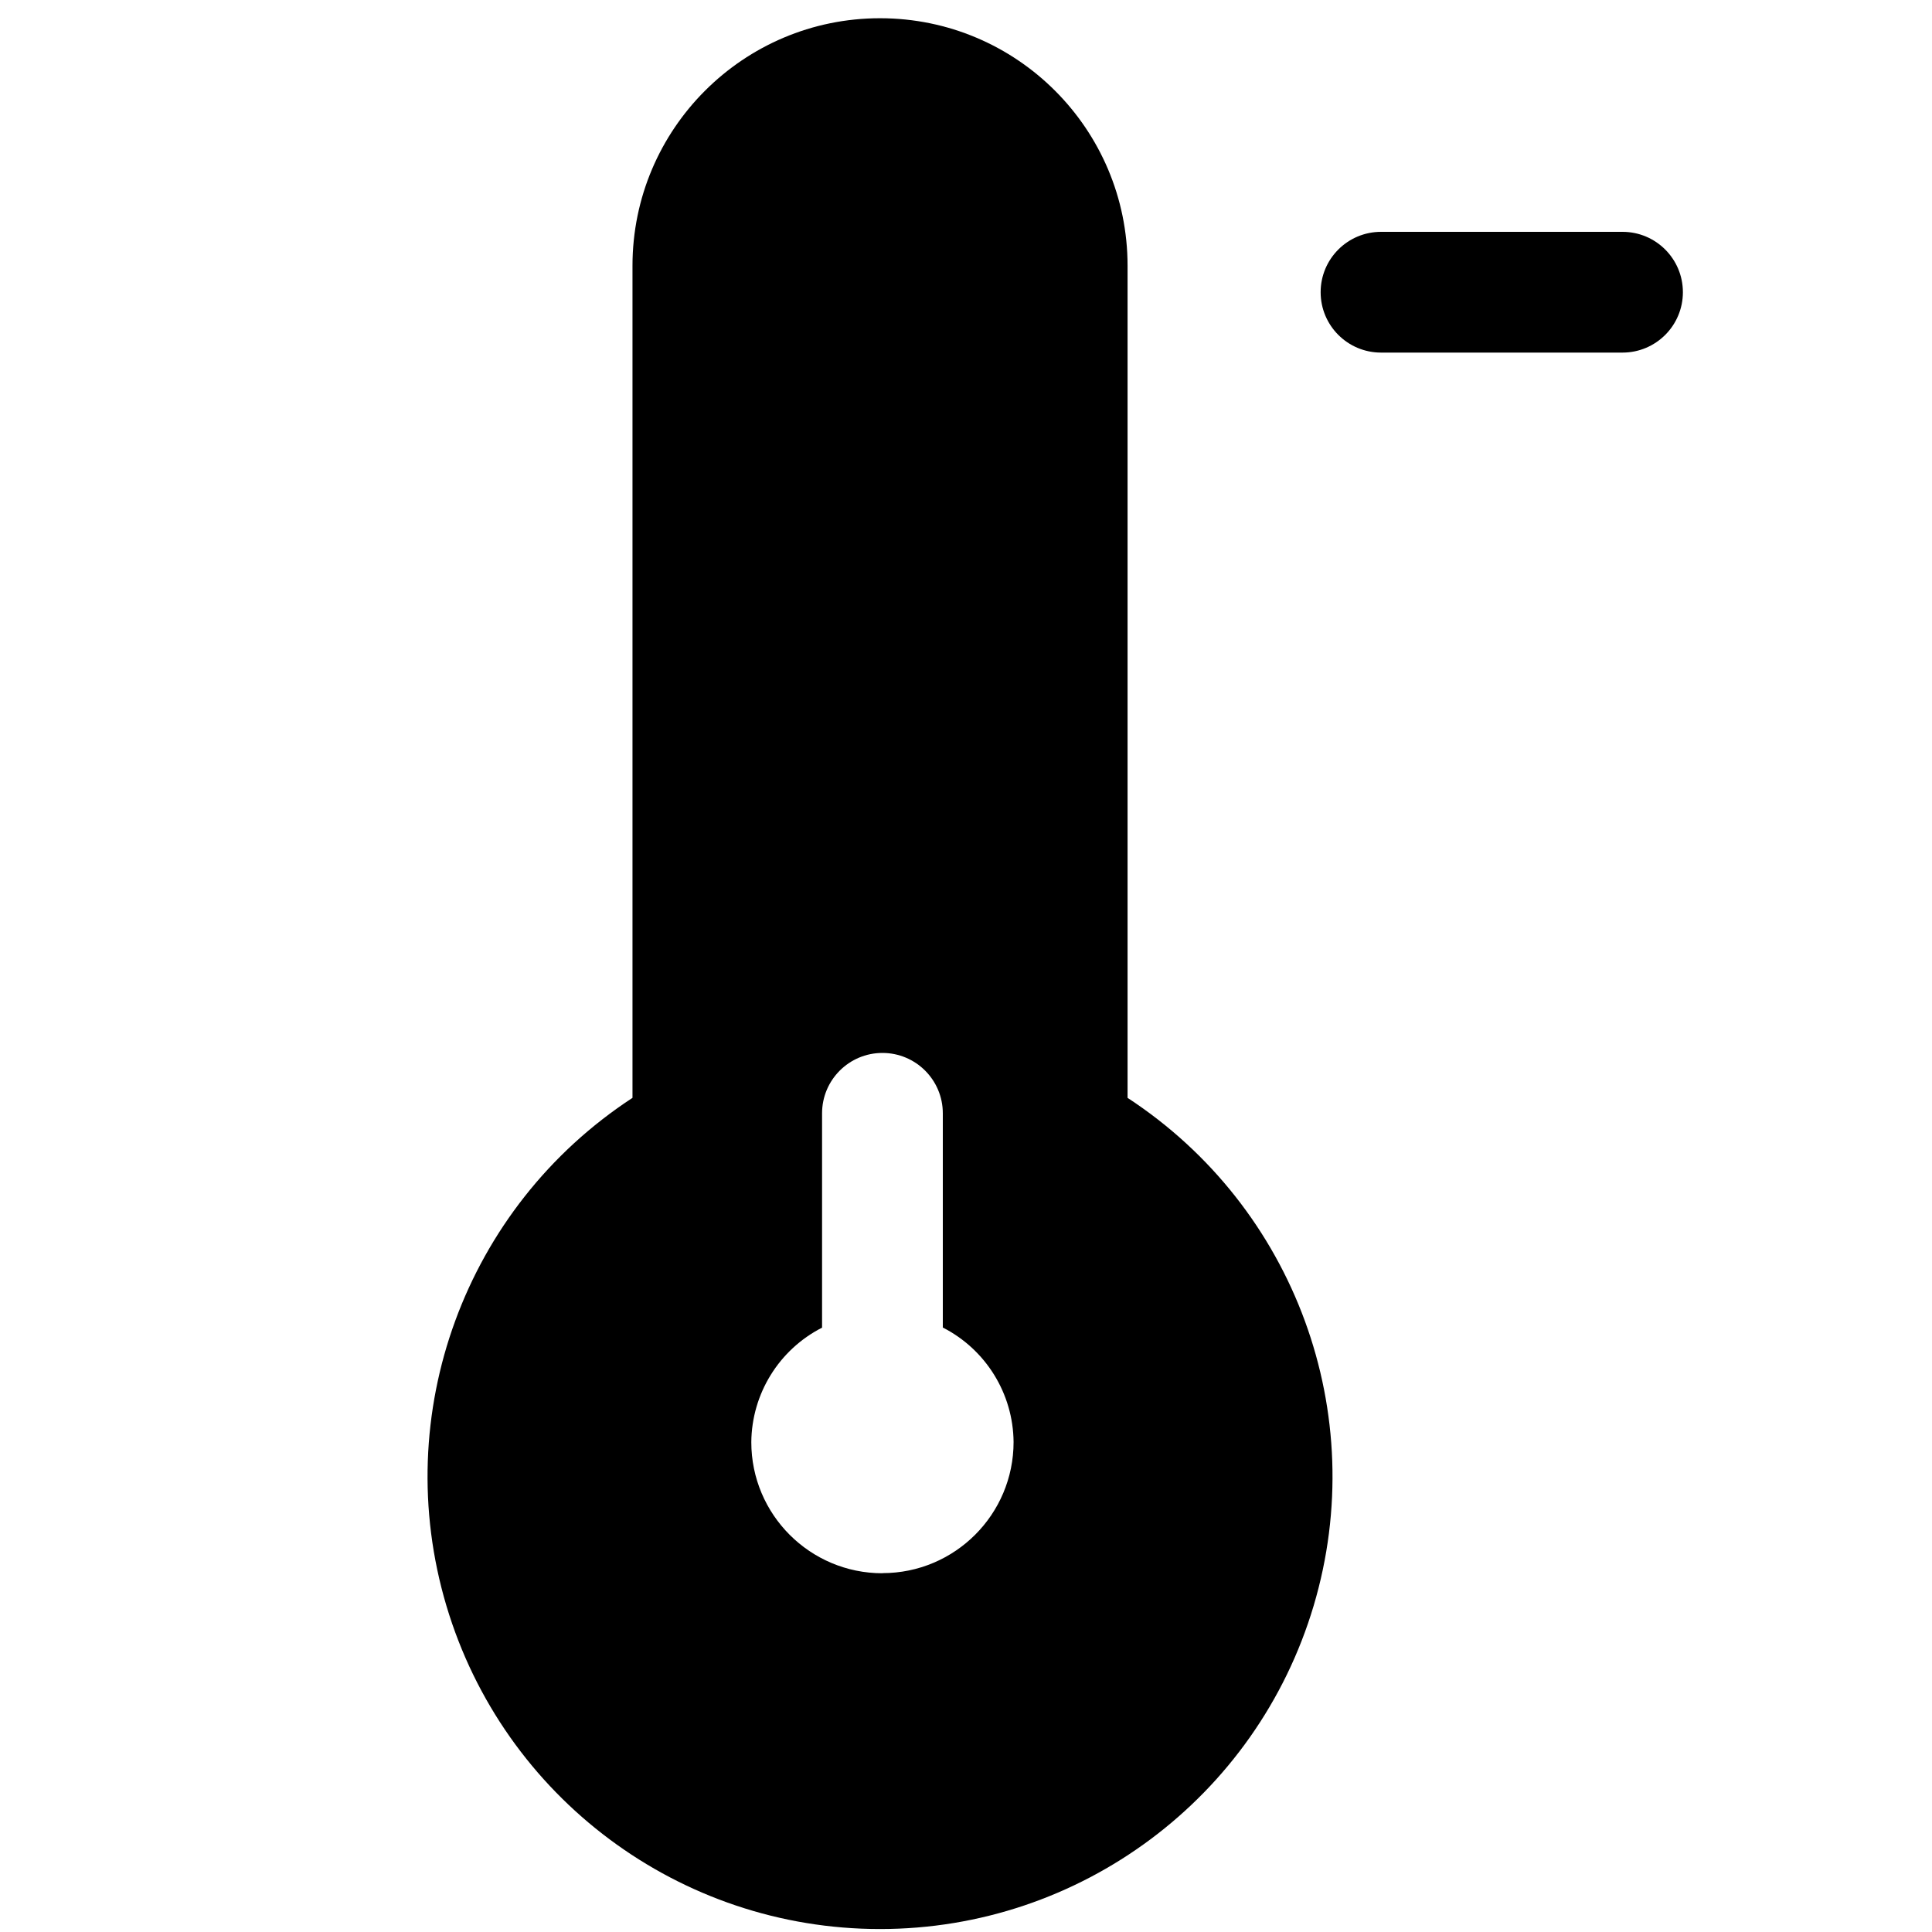
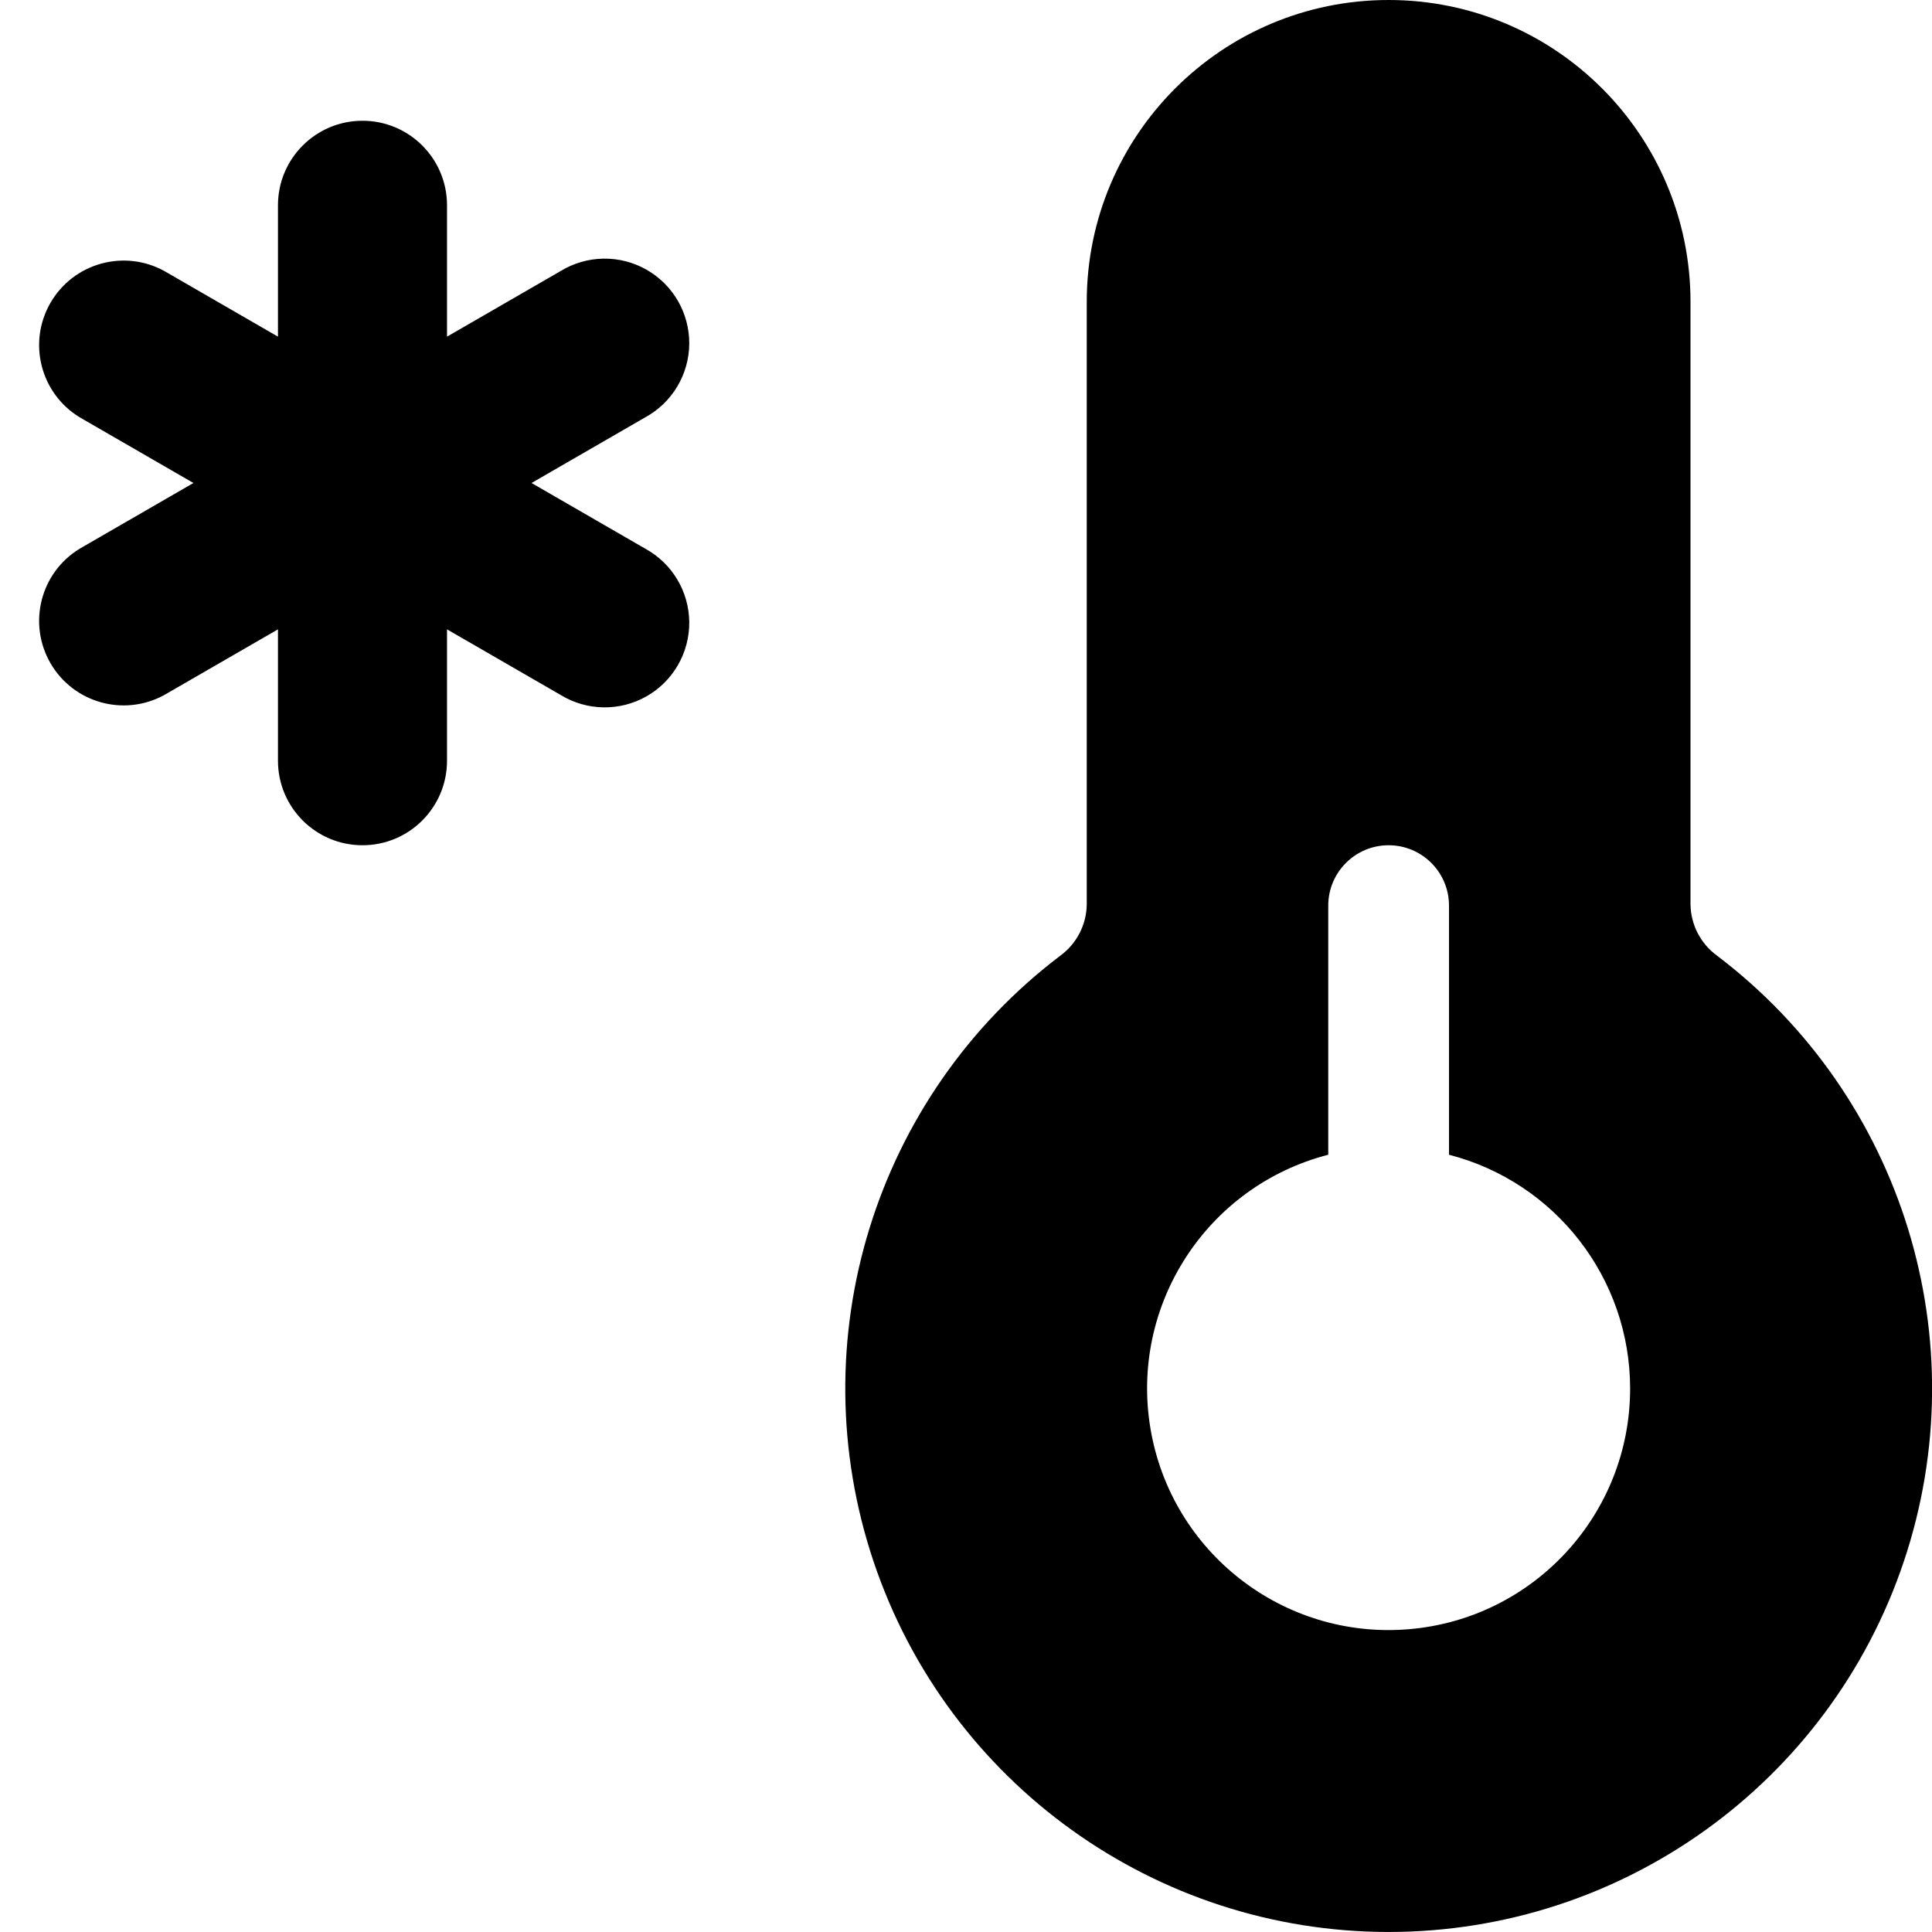
<svg xmlns="http://www.w3.org/2000/svg" width="16" height="16" fill="currentColor" class="qi-901-fill" viewBox="0 0 16 16">
-   <path d="M13.437 1.92h-2a.5.5 0 0 0 0 1h2a.5.5 0 0 0 0-1zM9.338 9.092V2.201a2.05 2.05 0 0 0-4.1 0v6.891a3.747 3.747 0 1 0 4.1 0zm-2.03 3.937a1.086 1.086 0 0 1-1.086-1.086 1.075 1.075 0 0 1 .586-.948V9.22a.5.5 0 0 1 1 0v1.774a1.075 1.075 0 0 1 .586.948 1.086 1.086 0 0 1-1.086 1.086z" />
+   <path d="M11.5 0A2.5 2.5 0 0 0 9 2.5v4.99a.534.534 0 0 1-.217.423 4.5 4.5 0 1 0 5.435 0A.534.534 0 0 1 14 7.49V2.5A2.5 2.5 0 0 0 11.5 0Zm2 11.5A2 2 0 1 1 11 9.563V7.5a.5.5 0 0 1 1 0v2.063a2 2 0 0 1 1.5 1.937ZM2.302 1.7a.7.7 0 0 1 1.4 0v1.088l.942-.544a.7.7 0 1 1 .7 1.212L4.402 4l.942.544a.7.7 0 1 1-.7 1.212l-.942-.544V6.3a.7.7 0 1 1-1.4 0V5.212l-.942.544a.7.7 0 0 1-.7-1.212L1.602 4 .66 3.456a.7.7 0 0 1 .7-1.212l.942.544V1.7Z" />
</svg>
